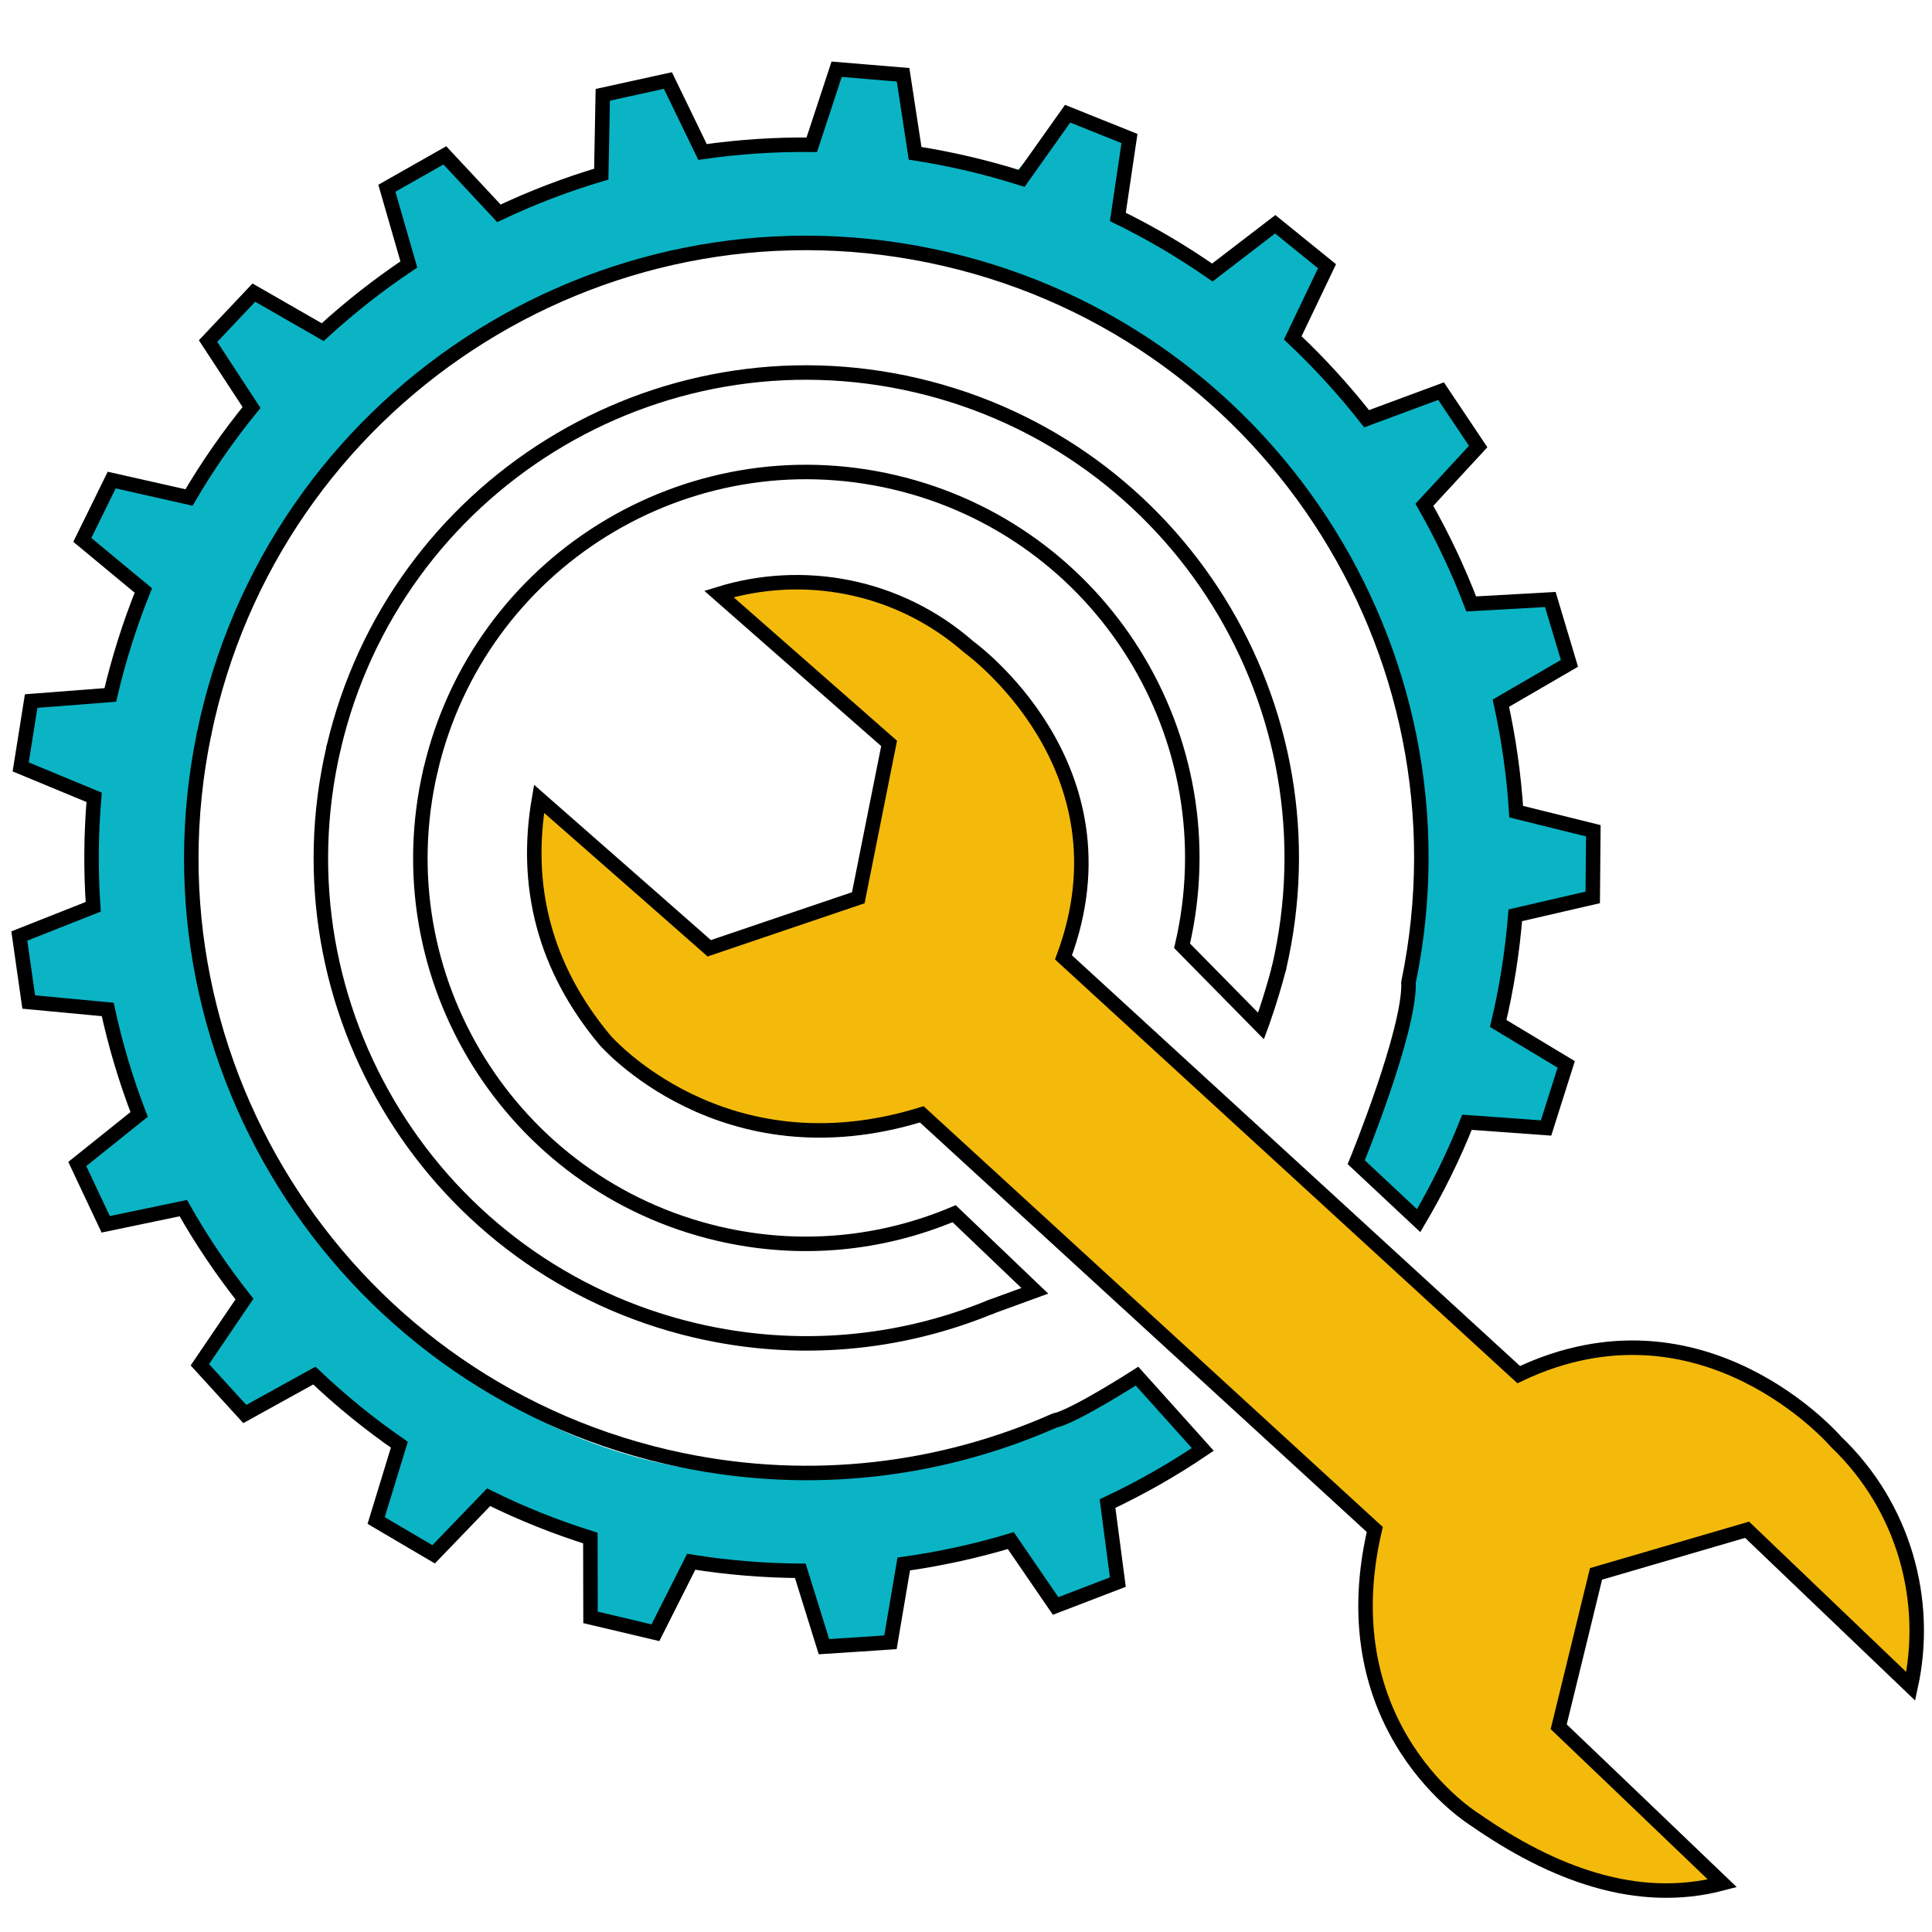
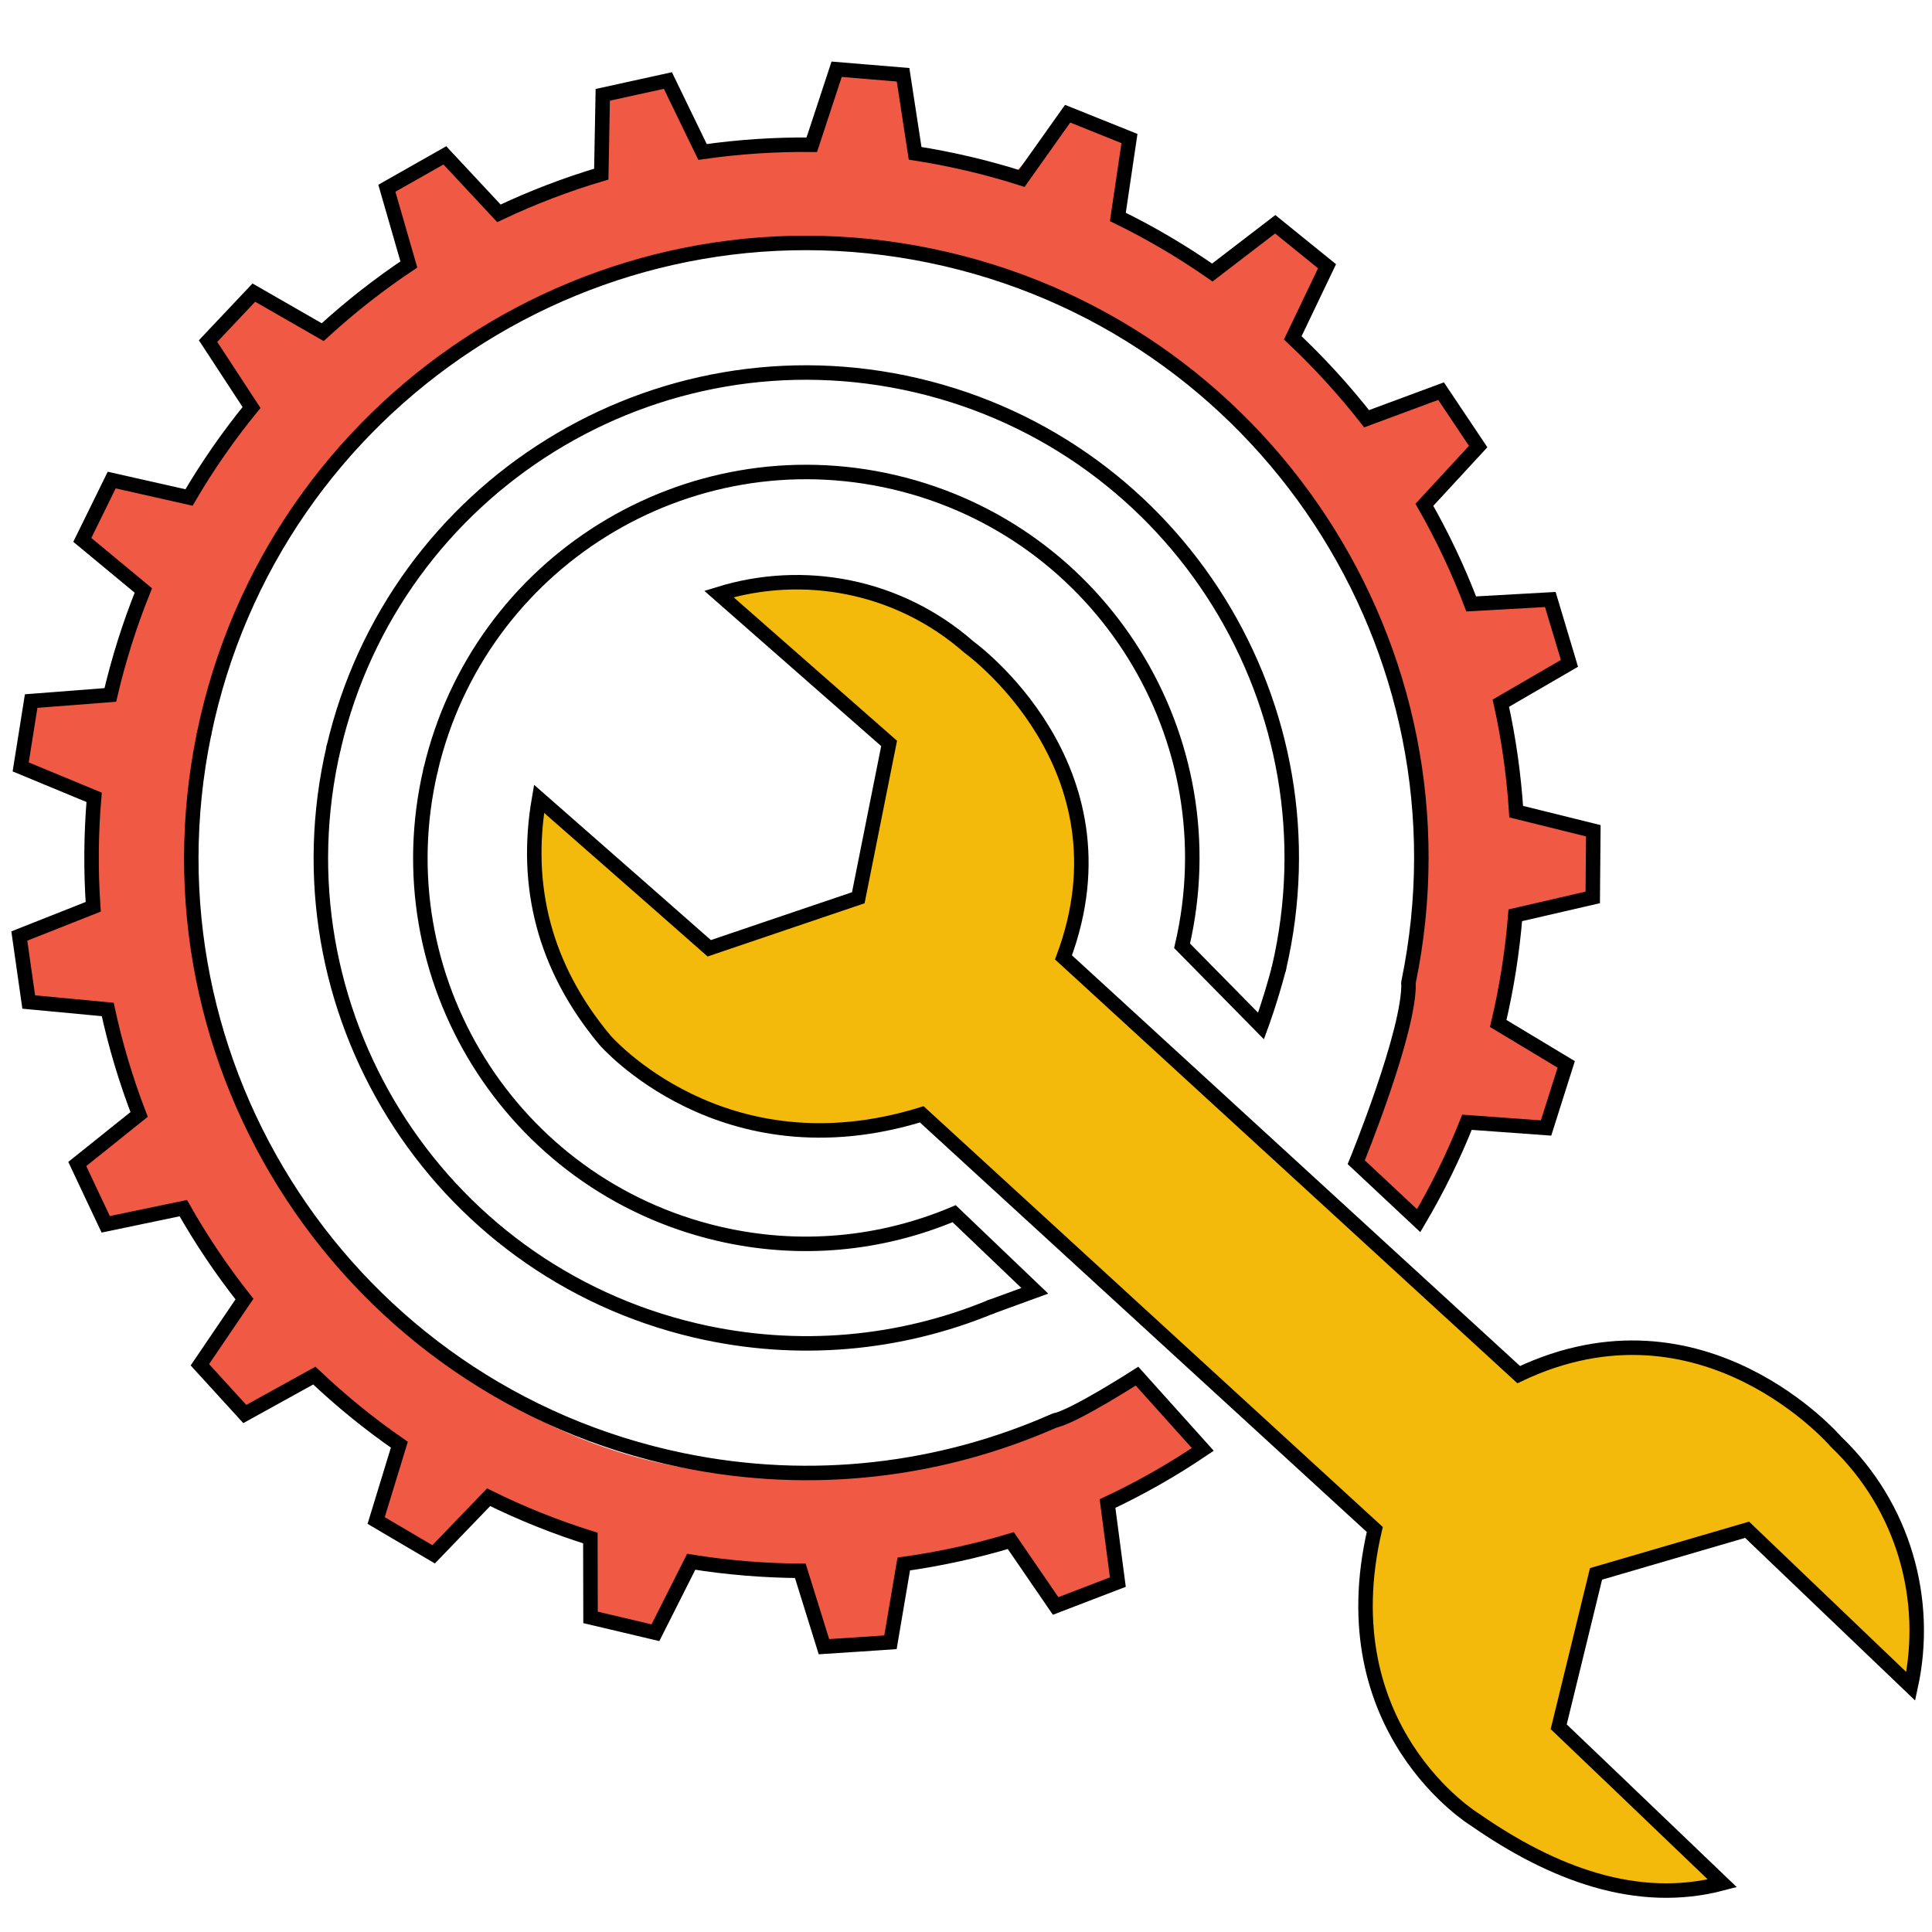
<svg xmlns="http://www.w3.org/2000/svg" version="1.1" id="Layer_1" x="0px" y="0px" width="100px" height="100px" viewBox="0 0 100 100" enable-background="new 0 0 100 100" xml:space="preserve">
-   <path fill="#0AB4C5" d="M58.852,71.229l3.405,3.792l-4.931,2.804l0.535,4.064l-3.222,1.236l-2.32-3.384l-5.541,1.212l-0.688,4.051  l-3.443,0.229l-1.223-3.927l-5.647-0.468l-1.852,3.673l-3.359-0.794l-0.009-4.108l-5.266-2.111l-2.846,2.954l-2.975-1.75l1.2-3.924  l-4.4-3.577l-3.599,1.989l-2.326-2.549l2.308-3.401l-3.165-4.707l-4.016,0.837L4,60.248l3.202-2.566l-1.625-5.434l-4.089-0.385  L1,48.448l3.824-1.513l0.047-5.665L1.07,39.695l0.542-3.408l4.097-0.317l1.709-5.407L4.26,27.944l1.521-3.096l4.002,0.902  l3.236-4.658l-2.249-3.437l2.368-2.51l3.565,2.047l4.458-3.503l-1.138-3.945l3.003-1.702l2.798,3l5.298-2.029l0.077-4.104  l3.371-0.741l1.805,3.582l5.25-0.375l1.679-3.791l3.439,0.286l0.624,4.065L52.5,9l2.76-3.114l3.202,1.286l-0.587,3.703l4.875,3.233  l3.257-2.498l2.681,2.172l-1.774,3.708l3.822,4.186l3.854-1.429l1.92,2.868l-2.634,3.011l2.274,5.135l4.094-0.229l0.99,3.305  l-3.55,2.062l0.794,5.614L82.47,43l-0.029,3.452l-4.008,0.925l-0.885,5.599l3.52,2.119l-1.043,3.291l-4.093-0.297l-2.502,5.093  l-3.23-3.025c0,0,10.426-21.781-5.824-38.031s-37.5-9-46,0.75s-12.5,26.5-2.75,39.75C25.633,76.227,40.078,80.957,58.852,71.229z" />
+   <path fill="#F05944" d="M58.852,71.229l3.405,3.792l-4.931,2.804l0.535,4.064l-3.222,1.236l-2.32-3.384l-5.541,1.212l-0.688,4.051  l-3.443,0.229l-1.223-3.927l-5.647-0.468l-1.852,3.673l-3.359-0.794l-0.009-4.108l-5.266-2.111l-2.846,2.954l-2.975-1.75l1.2-3.924  l-4.4-3.577l-3.599,1.989l-2.326-2.549l2.308-3.401l-3.165-4.707l-4.016,0.837L4,60.248l3.202-2.566l-1.625-5.434l-4.089-0.385  L1,48.448l3.824-1.513l0.047-5.665L1.07,39.695l0.542-3.408l4.097-0.317l1.709-5.407L4.26,27.944l1.521-3.096l4.002,0.902  l3.236-4.658l-2.249-3.437l2.368-2.51l3.565,2.047l4.458-3.503l-1.138-3.945l3.003-1.702l2.798,3l5.298-2.029l0.077-4.104  l3.371-0.741l1.805,3.582l5.25-0.375l1.679-3.791l3.439,0.286l0.624,4.065L52.5,9l2.76-3.114l3.202,1.286l-0.587,3.703l4.875,3.233  l3.257-2.498l2.681,2.172l-1.774,3.708l3.822,4.186l3.854-1.429l1.92,2.868l-2.634,3.011l2.274,5.135l4.094-0.229l0.99,3.305  l-3.55,2.062l0.794,5.614L82.47,43l-0.029,3.452l-4.008,0.925l-0.885,5.599l3.52,2.119l-1.043,3.291l-4.093-0.297l-2.502,5.093  l-3.23-3.025c0,0,10.426-21.781-5.824-38.031s-37.5-9-46,0.75s-12.5,26.5-2.75,39.75C25.633,76.227,40.078,80.957,58.852,71.229z" />
  <path fill="none" d="M65.271,53.106c0,0,6.979-18.481-9.271-29.231s-28.625,0.25-31.25,2.25S9.375,43,22.625,60.875  c0,0,12,14.375,30.938,5.938l-4.083-4.083c0,0-15.104,6.396-23.479-5.729s-2-24.25,2-26.875s10.875-9.5,24.75-2.375  c0,0,12.367,9.407,8.434,21.204L65.271,53.106z" />
  <image display="none" overflow="visible" width="350" height="350" transform="matrix(0.09 0 0 0.09 -23.6665 39.167)">
</image>
  <g>
    <g>
      <g>
        <path fill="none" stroke="#000000" stroke-width="0.75" stroke-miterlimit="10" d="M72.905,50.84     c0.09,2.496-2.706,9.316-2.706,9.316l3.23,3.025c0.97-1.643,1.806-3.343,2.502-5.093l4.093,0.297l0.521-1.646l0.522-1.646     l-3.52-2.119c0.439-1.843,0.733-3.716,0.885-5.599l4.008-0.925l0.015-1.727L82.47,43l-3.992-0.989     c-0.121-1.884-0.384-3.761-0.794-5.614l3.55-2.062l-0.495-1.653l-0.495-1.652l-4.094,0.229c-0.669-1.755-1.477-3.471-2.424-5.13     l2.783-3.016l-0.96-1.435l-0.96-1.433l-3.854,1.429c-0.578-0.738-1.188-1.46-1.832-2.165c-0.642-0.704-1.306-1.377-1.99-2.021     l1.774-3.708l-1.342-1.086l-1.339-1.086l-3.257,2.498c-1.568-1.093-3.202-2.054-4.889-2.878l0.601-4.058l-1.601-0.643     L55.26,5.886l-2.376,3.348c-1.808-0.576-3.652-1.007-5.518-1.299L46.743,3.87l-1.719-0.143l-1.72-0.143l-1.286,3.908     c-1.89-0.02-3.781,0.104-5.655,0.374L34.57,4.168l-1.686,0.37l-1.685,0.371l-0.077,4.104c-1.802,0.534-3.574,1.211-5.298,2.029     l-2.798-3l-1.501,0.851l-1.501,0.851l1.138,3.945c-1.53,1.023-3.003,2.173-4.403,3.452c-0.018,0.017-0.036,0.035-0.055,0.052     l-3.565-2.047L11.954,16.4l-1.184,1.255l2.249,3.437c-1.209,1.483-2.29,3.042-3.236,4.658l-4.002-0.902l-0.759,1.548L4.26,27.944     l3.159,2.619c-0.71,1.762-1.279,3.571-1.709,5.407l-4.097,0.317l-0.271,1.705L1.07,39.695l3.802,1.575     c-0.16,1.882-0.176,3.776-0.047,5.665L1,48.448l0.243,1.708l0.244,1.708l4.089,0.385c0.398,1.842,0.94,3.658,1.625,5.434     L4,60.248l0.736,1.563l0.736,1.559l4.016-0.837c0.921,1.628,1.975,3.2,3.165,4.707l-2.308,3.401l1.164,1.275l1.162,1.273     l3.599-1.989c1.393,1.322,2.863,2.515,4.4,3.577l-1.2,3.924l1.487,0.875l1.488,0.875l2.846-2.954     c1.708,0.844,3.467,1.548,5.266,2.111l0.009,4.108l1.68,0.396l1.679,0.398l1.852-3.673c1.868,0.301,3.758,0.456,5.647,0.468     l1.223,3.927l1.722-0.112l1.721-0.116l0.688-4.051c1.867-0.263,3.72-0.664,5.541-1.212l2.32,3.384l1.61-0.618l1.611-0.618     l-0.535-4.064c1.696-0.797,3.345-1.732,4.931-2.804l-3.405-3.792c0,0-3.258,2.096-4.256,2.295" />
      </g>
    </g>
  </g>
  <g>
    <path fill="none" stroke="#000000" stroke-width="0.75" stroke-linecap="round" stroke-miterlimit="10" d="M10.564,37.976   c3.554-17.216,20.39-28.292,37.604-24.739C65.383,16.791,76.46,33.625,72.905,50.84" />
    <path fill="none" stroke="#000000" stroke-width="0.75" stroke-linecap="round" stroke-miterlimit="10" d="M10.564,37.976   c-3.553,17.215,7.523,34.048,24.738,37.603c6.749,1.393,13.44,0.535,19.294-2.056" />
  </g>
  <g>
    <path fill="none" stroke="#000000" stroke-width="0.75" stroke-linecap="round" stroke-miterlimit="10" d="M17.272,38.69   c3.161-13.509,16.672-21.901,30.178-18.744c13.511,3.16,21.905,16.67,18.745,30.179" />
    <path fill="none" stroke="#000000" stroke-width="0.75" stroke-linecap="round" stroke-miterlimit="10" d="M17.272,38.69   c-3.157,13.511,5.234,27.02,18.742,30.179c5.297,1.237,10.595,0.7,15.267-1.225" />
  </g>
  <g>
    <path fill="none" stroke="#000000" stroke-width="0.75" stroke-linecap="round" stroke-miterlimit="10" d="M22.286,39.861   c2.513-10.74,13.255-17.413,23.994-14.902c10.743,2.513,17.416,13.254,14.904,23.995l4.087,4.153c0,0,0.479-1.294,0.925-2.981" />
    <path fill="none" stroke="#000000" stroke-width="0.75" stroke-linecap="round" stroke-miterlimit="10" d="M22.286,39.861   c-2.511,10.742,4.161,21.483,14.901,23.995c4.21,0.984,8.423,0.557,12.2-1.035l4.175,3.991l-2.281,0.832" />
  </g>
  <path fill-rule="evenodd" clip-rule="evenodd" fill="#F4BA0B" stroke="#000000" stroke-width="0.75" stroke-miterlimit="10" d="  M47.711,57.678c-10.336,3.197-16.405-3.847-16.405-3.847c-3.153-3.782-4.181-7.999-3.405-12.485l5.749,5.045l3.061,2.692  l3.855-1.308l3.859-1.307l0.798-3.996l0.797-3.993l-3.06-2.686l-5.75-5.048c4.348-1.349,9.275-0.471,12.948,2.753  c0,0,8.586,6.157,4.888,16.056l23.562,21.597c9.541-4.543,16.423,3.472,16.423,3.472c3.531,3.378,4.835,8.212,3.869,12.659  l-5.529-5.288l-2.942-2.814l-3.909,1.142l-3.91,1.142l-0.966,3.96l-0.966,3.953l2.946,2.814l5.524,5.29  c-4.4,1.16-8.777-0.491-12.819-3.305c0,0-7.598-4.639-5.171-15.011L47.711,57.678z" />
  <path fill="#F4BA0B" stroke="#000000" stroke-width="0.75" stroke-linecap="round" stroke-miterlimit="10" d="M65.125,52.625" />
</svg>
